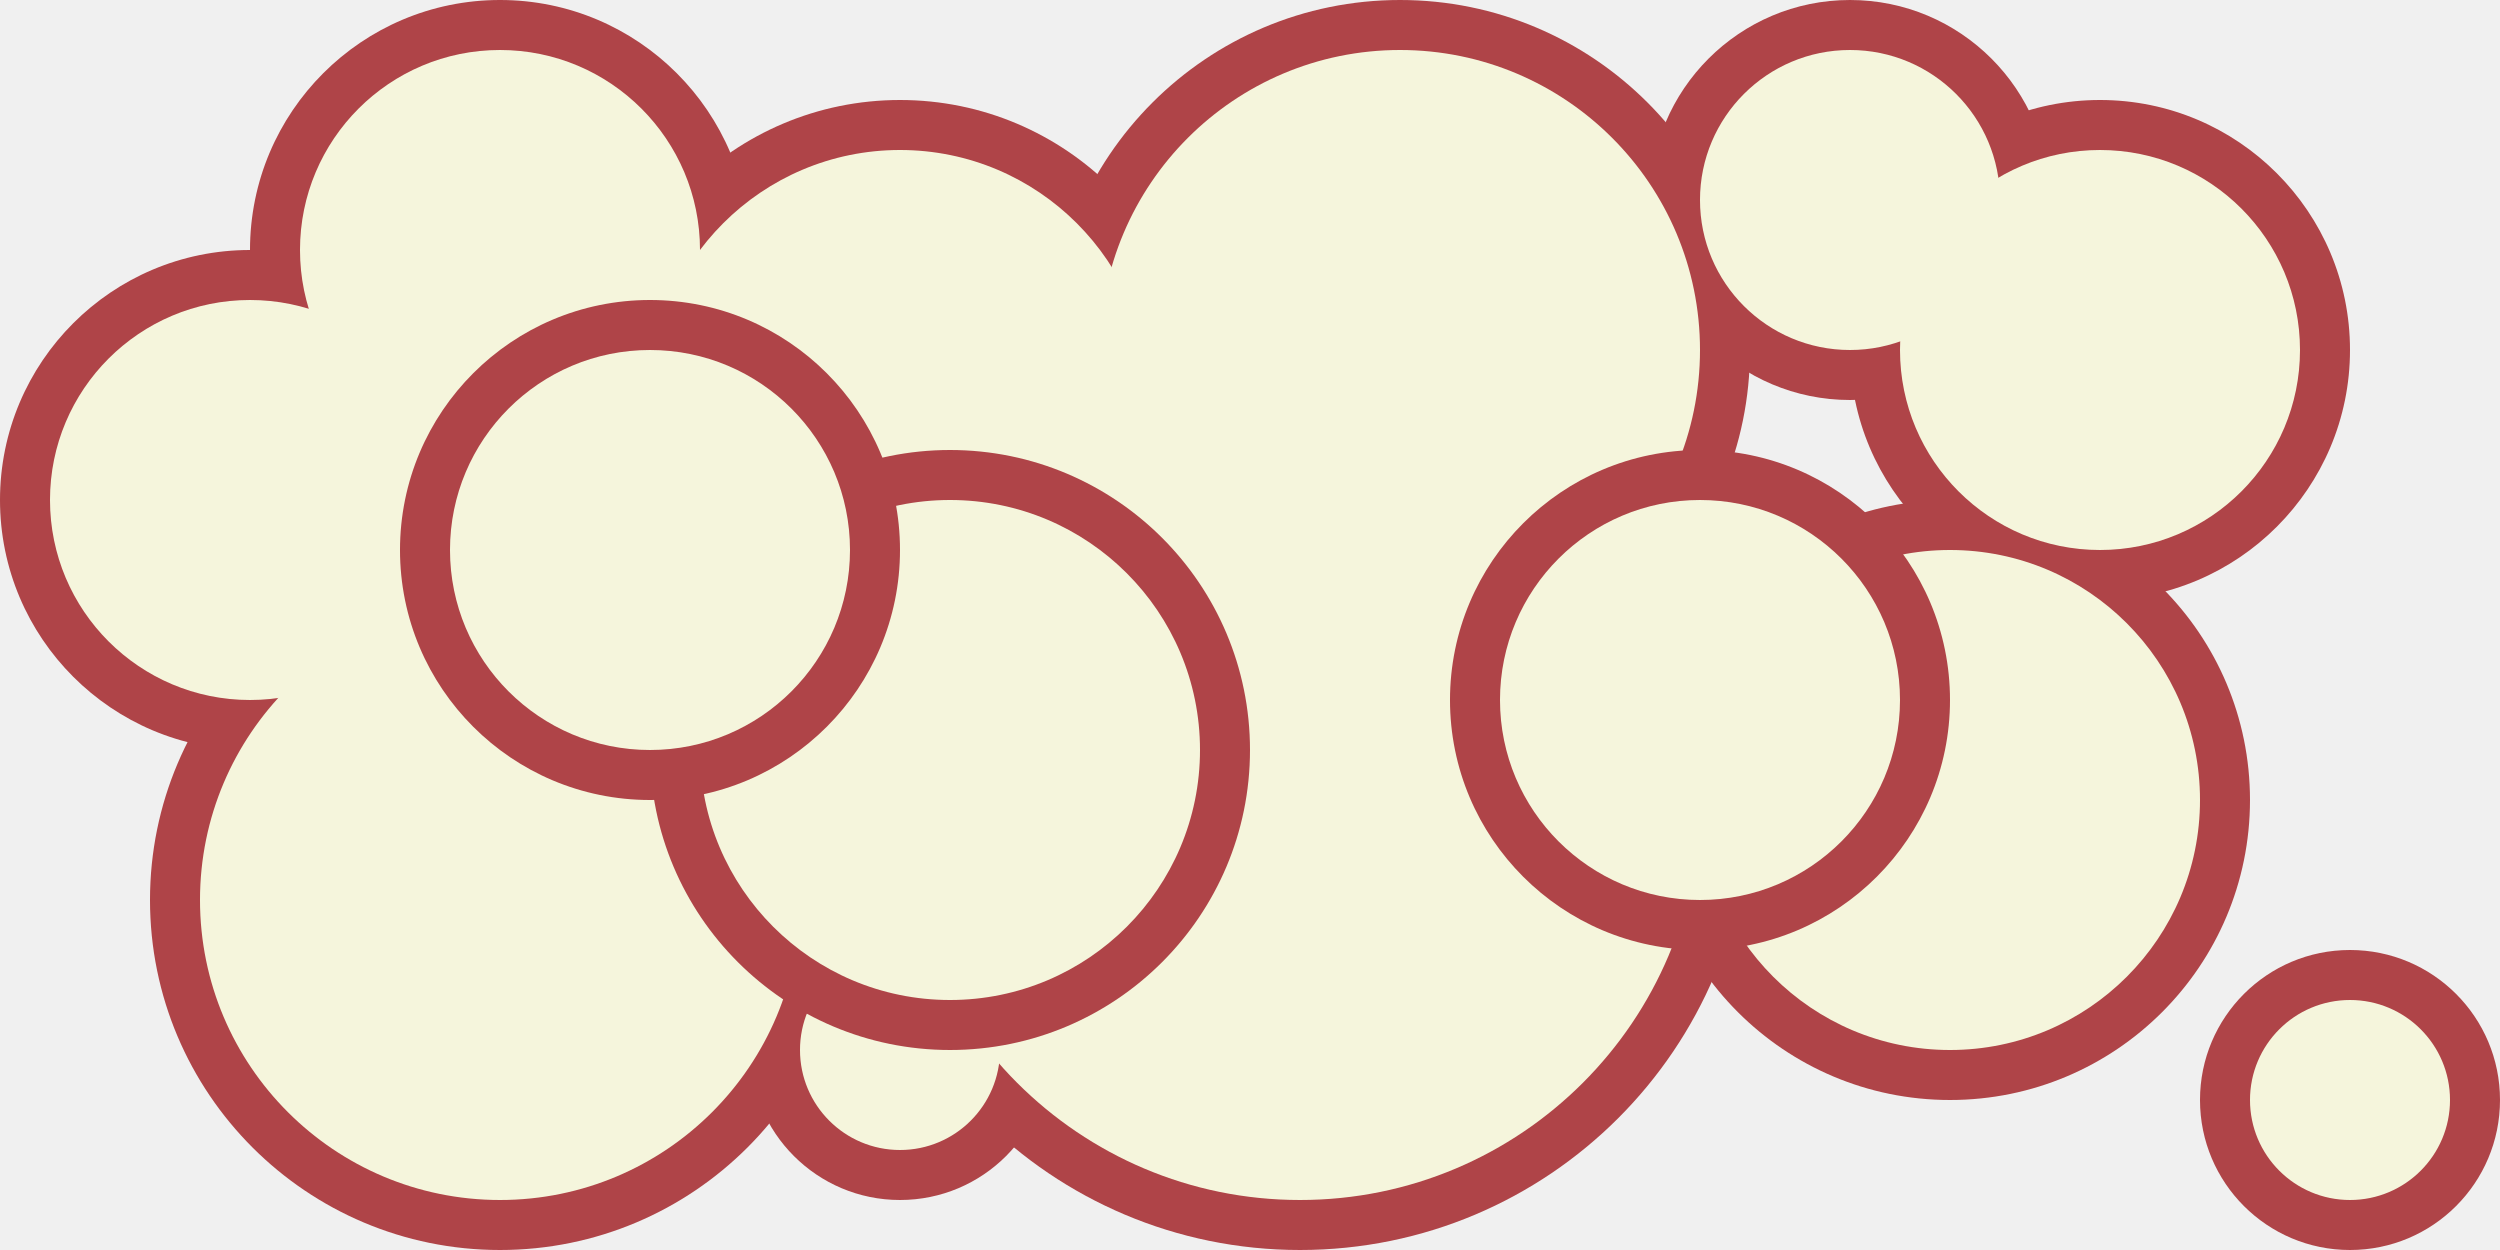
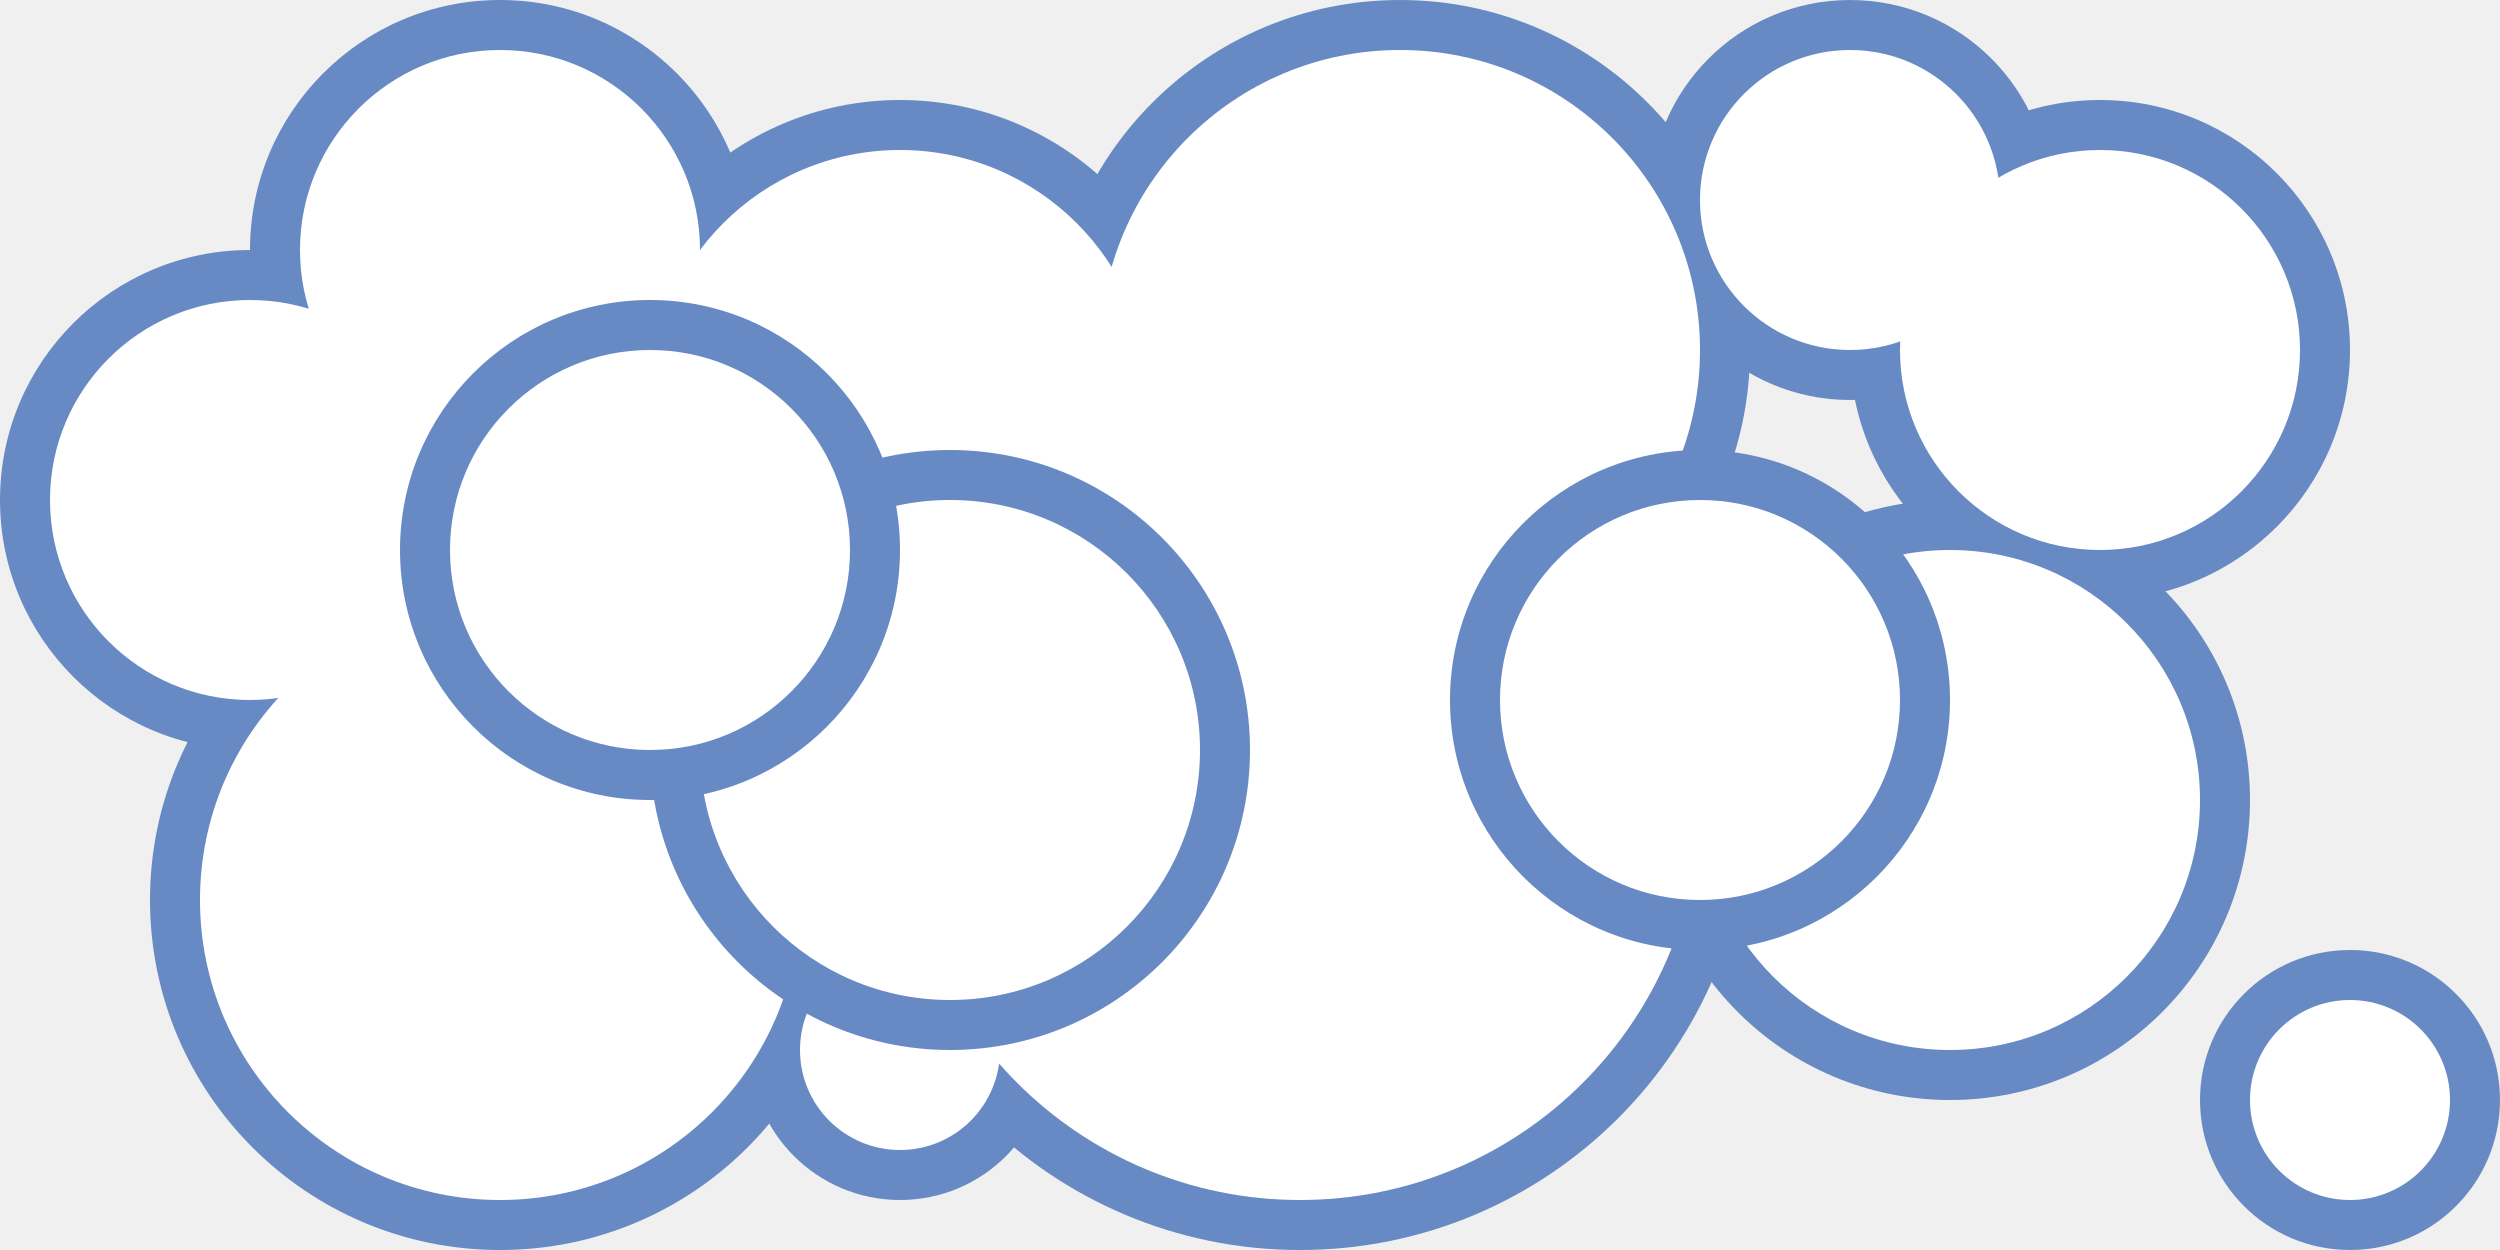
<svg xmlns="http://www.w3.org/2000/svg" width="500" height="250" viewbox="0 0 500 250">
-   <circle cx="100" cy="180" r="70" fill="#AF4448" />
-   <circle cx="50" cy="100" r="50" fill="#AF4448" />
-   <circle cx="180" cy="210" r="30" fill="#AF4448" />
-   <circle cx="260" cy="160" r="90" fill="#AF4448" />
-   <circle cx="390" cy="160" r="60" fill="#AF4448" />
-   <circle cx="100" cy="50" r="50" fill="#AF4448" />
-   <circle cx="180" cy="80" r="60" fill="#AF4448" />
-   <circle cx="420" cy="70" r="50" fill="#AF4448" />
-   <circle cx="280" cy="70" r="70" fill="#AF4448" />
-   <circle cx="370" cy="40" r="40" fill="#AF4448" />
-   <circle cx="470" cy="220" r="30" fill="#AF4448" />
-   <circle cx="100" cy="180" r="60" fill="#F5F5DC" />
-   <circle cx="50" cy="100" r="40" fill="#F5F5DC" />
-   <circle cx="180" cy="210" r="20" fill="#F5F5DC" />
-   <circle cx="260" cy="160" r="80" fill="#F5F5DC" />
-   <circle cx="390" cy="160" r="50" fill="#F5F5DC" />
-   <circle cx="100" cy="50" r="40" fill="#F5F5DC" />
-   <circle cx="180" cy="80" r="50" fill="#F5F5DC" />
-   <circle cx="420" cy="70" r="40" fill="#F5F5DC" />
-   <circle cx="280" cy="70" r="60" fill="#F5F5DC" />
-   <circle cx="370" cy="40" r="30" fill="#F5F5DC" />
-   <circle cx="470" cy="220" r="20" fill="#F5F5DC" />
-   <circle cx="190" cy="150" r="60" fill="#AF4448" />
-   <circle cx="190" cy="150" r="50" fill="#F5F5DC" />
-   <circle cx="130" cy="110" r="50" fill="#AF4448" />
-   <circle cx="130" cy="110" r="40" fill="#F5F5DC" />
-   <circle cx="340" cy="140" r="50" fill="#AF4448" />
-   <circle cx="340" cy="140" r="40" fill="#F5F5DC" />
+   <circle cx="100" cy="180" r="70" fill="#688ac4" />
+   <circle cx="50" cy="100" r="50" fill="#688ac4" />
+   <circle cx="180" cy="210" r="30" fill="#688ac4" />
+   <circle cx="260" cy="160" r="90" fill="#688ac4" />
+   <circle cx="390" cy="160" r="60" fill="#688ac4" />
+   <circle cx="100" cy="50" r="50" fill="#688ac4" />
+   <circle cx="180" cy="80" r="60" fill="#688ac4" />
+   <circle cx="420" cy="70" r="50" fill="#688ac4" />
+   <circle cx="280" cy="70" r="70" fill="#688ac4" />
+   <circle cx="370" cy="40" r="40" fill="#688ac4" />
+   <circle cx="470" cy="220" r="30" fill="#688ac4" />
+   <circle cx="100" cy="180" r="60" fill="#FFFFFF" />
+   <circle cx="50" cy="100" r="40" fill="#FFFFFF" />
+   <circle cx="180" cy="210" r="20" fill="#FFFFFF" />
+   <circle cx="260" cy="160" r="80" fill="#FFFFFF" />
+   <circle cx="390" cy="160" r="50" fill="#FFFFFF" />
+   <circle cx="100" cy="50" r="40" fill="#FFFFFF" />
+   <circle cx="180" cy="80" r="50" fill="#FFFFFF" />
+   <circle cx="420" cy="70" r="40" fill="#FFFFFF" />
+   <circle cx="280" cy="70" r="60" fill="#FFFFFF" />
+   <circle cx="370" cy="40" r="30" fill="#FFFFFF" />
+   <circle cx="470" cy="220" r="20" fill="#FFFFFF" />
+   <circle cx="190" cy="150" r="60" fill="#688ac4" />
+   <circle cx="190" cy="150" r="50" fill="#FFFFFF" />
+   <circle cx="130" cy="110" r="50" fill="#688ac4" />
+   <circle cx="130" cy="110" r="40" fill="#FFFFFF" />
+   <circle cx="340" cy="140" r="50" fill="#688ac4" />
+   <circle cx="340" cy="140" r="40" fill="#FFFFFF" />
</svg>
